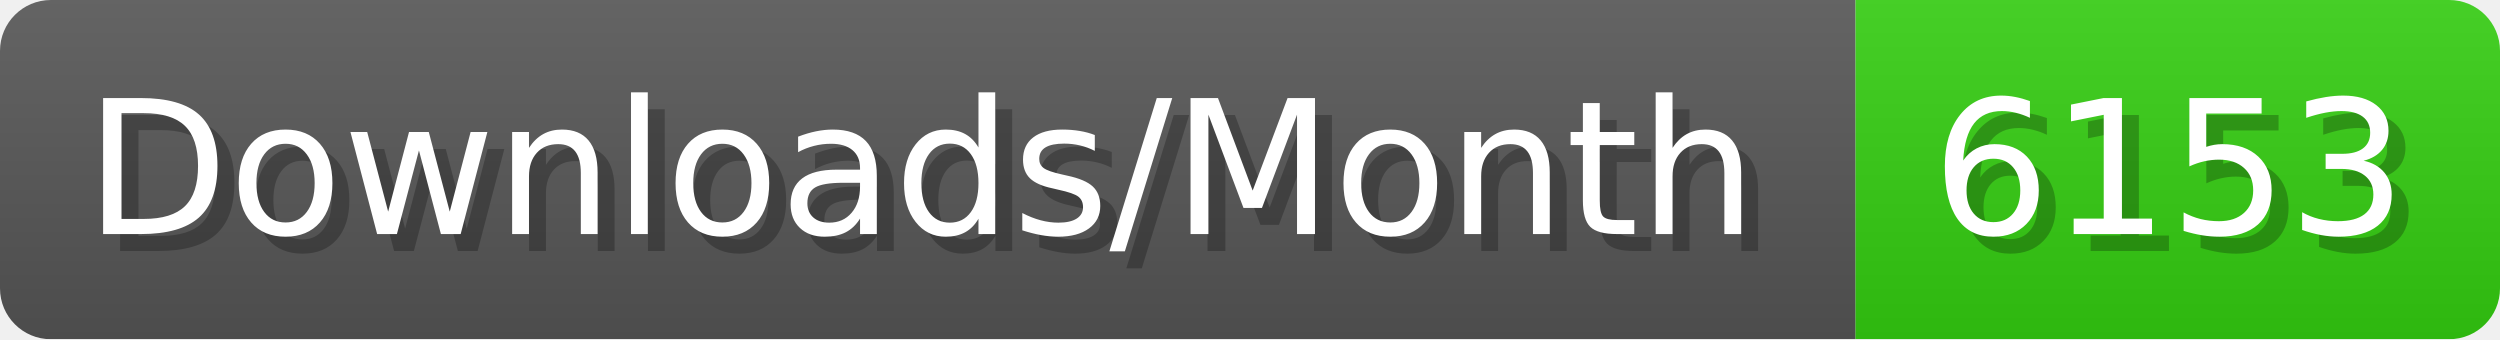
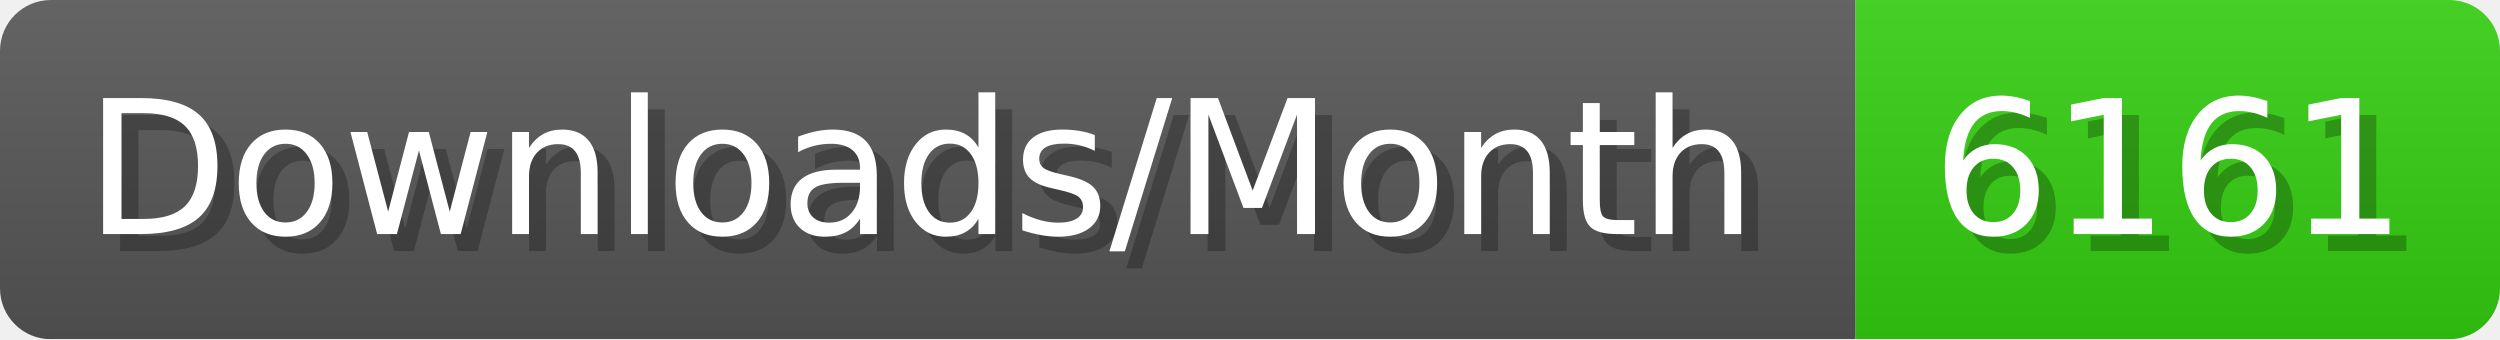
- <svg xmlns="http://www.w3.org/2000/svg" width="147.4" height="20" viewBox="0 0 1474 200" role="img" aria-label="Downloads/Month: 6153">
+ <svg xmlns="http://www.w3.org/2000/svg" width="147.4" height="20" viewBox="0 0 1474 200" role="img" aria-label="Downloads/Month: 6161">
  <linearGradient id="YlXUI" x2="0" y2="100%">
    <stop offset="0" stop-opacity=".1" stop-color="#EEE" />
    <stop offset="1" stop-opacity=".1" />
  </linearGradient>
  <mask id="JHhop">
    <rect width="1474" height="200" rx="30" fill="#FFF" />
  </mask>
  <g mask="url(#JHhop)">
    <rect width="1094" height="200" fill="#555" />
    <rect width="380" height="200" fill="#3C1" x="1094" />
    <rect width="1474" height="200" fill="url(#YlXUI)" />
  </g>
  <g aria-hidden="true" fill="#fff" text-anchor="start" font-family="Verdana,DejaVu Sans,sans-serif" font-size="110">
    <text x="60" y="148" textLength="994" fill="#000" opacity="0.25">Downloads/Month</text>
    <text x="50" y="138" textLength="994">Downloads/Month</text>
-     <text x="1149" y="148" textLength="280" fill="#000" opacity="0.25">6153</text>
-     <text x="1139" y="138" textLength="280">6153</text>
+     <text x="1149" y="148" textLength="280" fill="#000" opacity="0.25">6161</text>
+     <text x="1139" y="138" textLength="280">6161</text>
  </g>
</svg>
